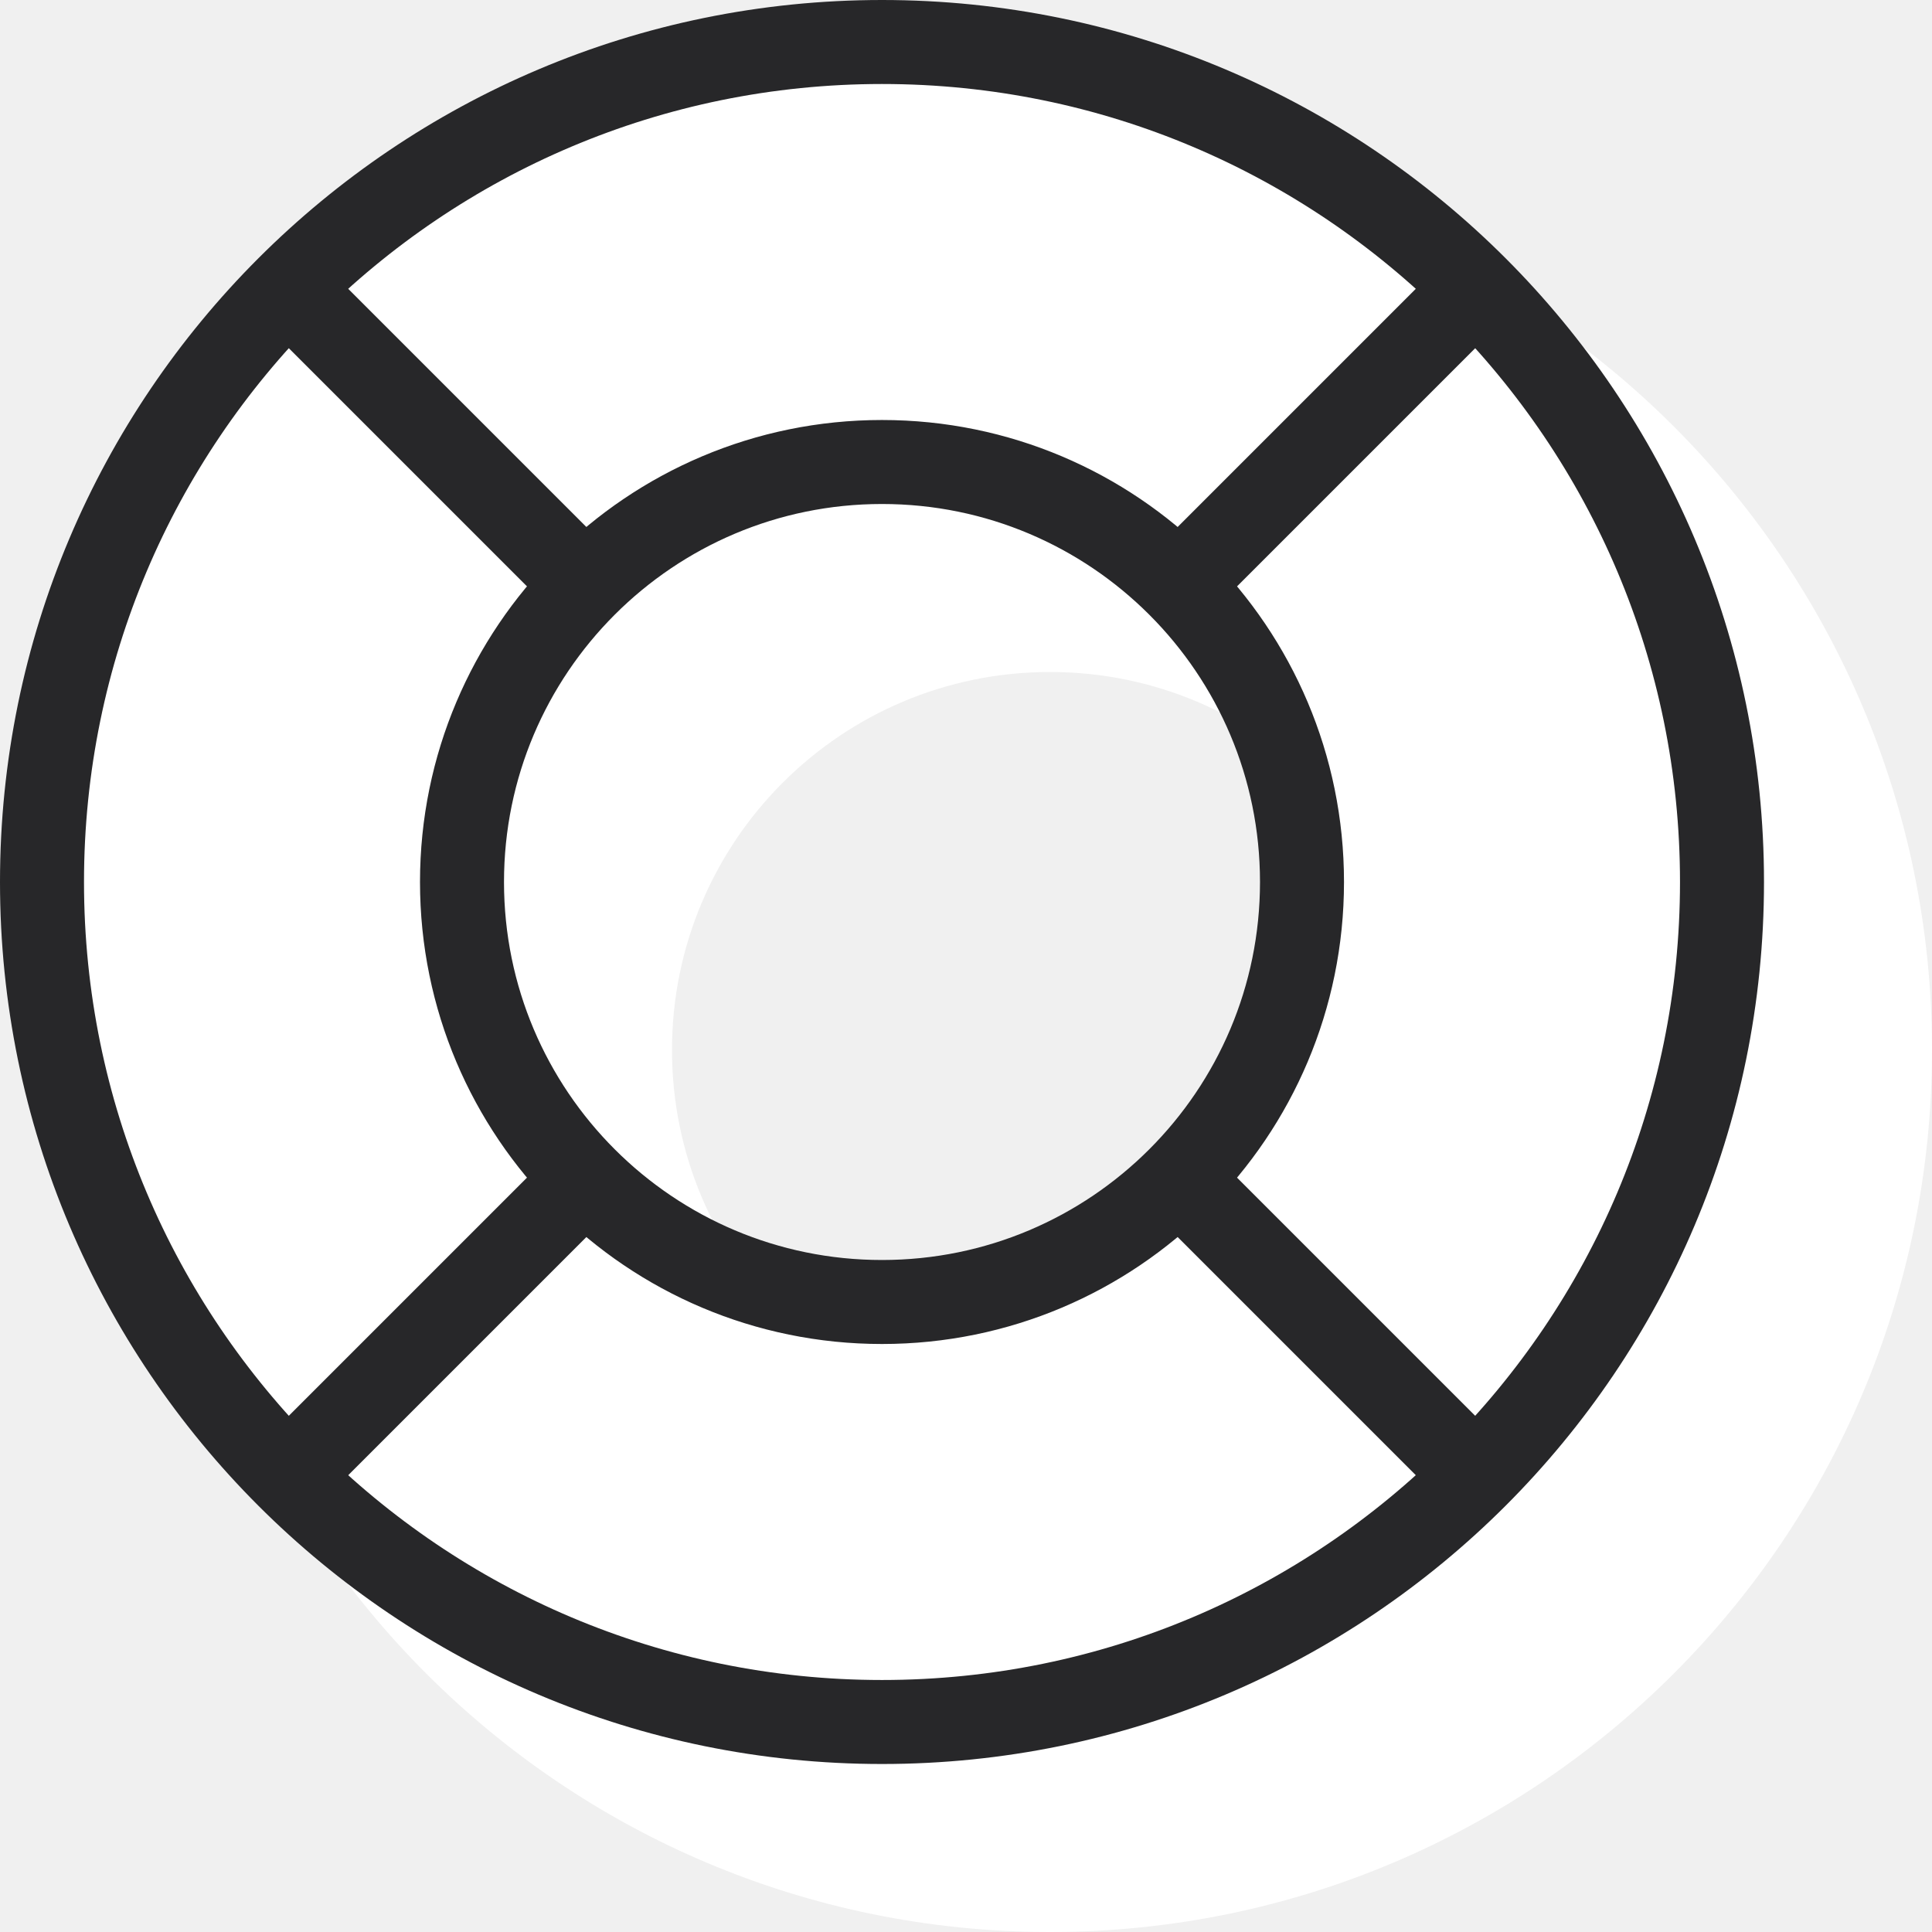
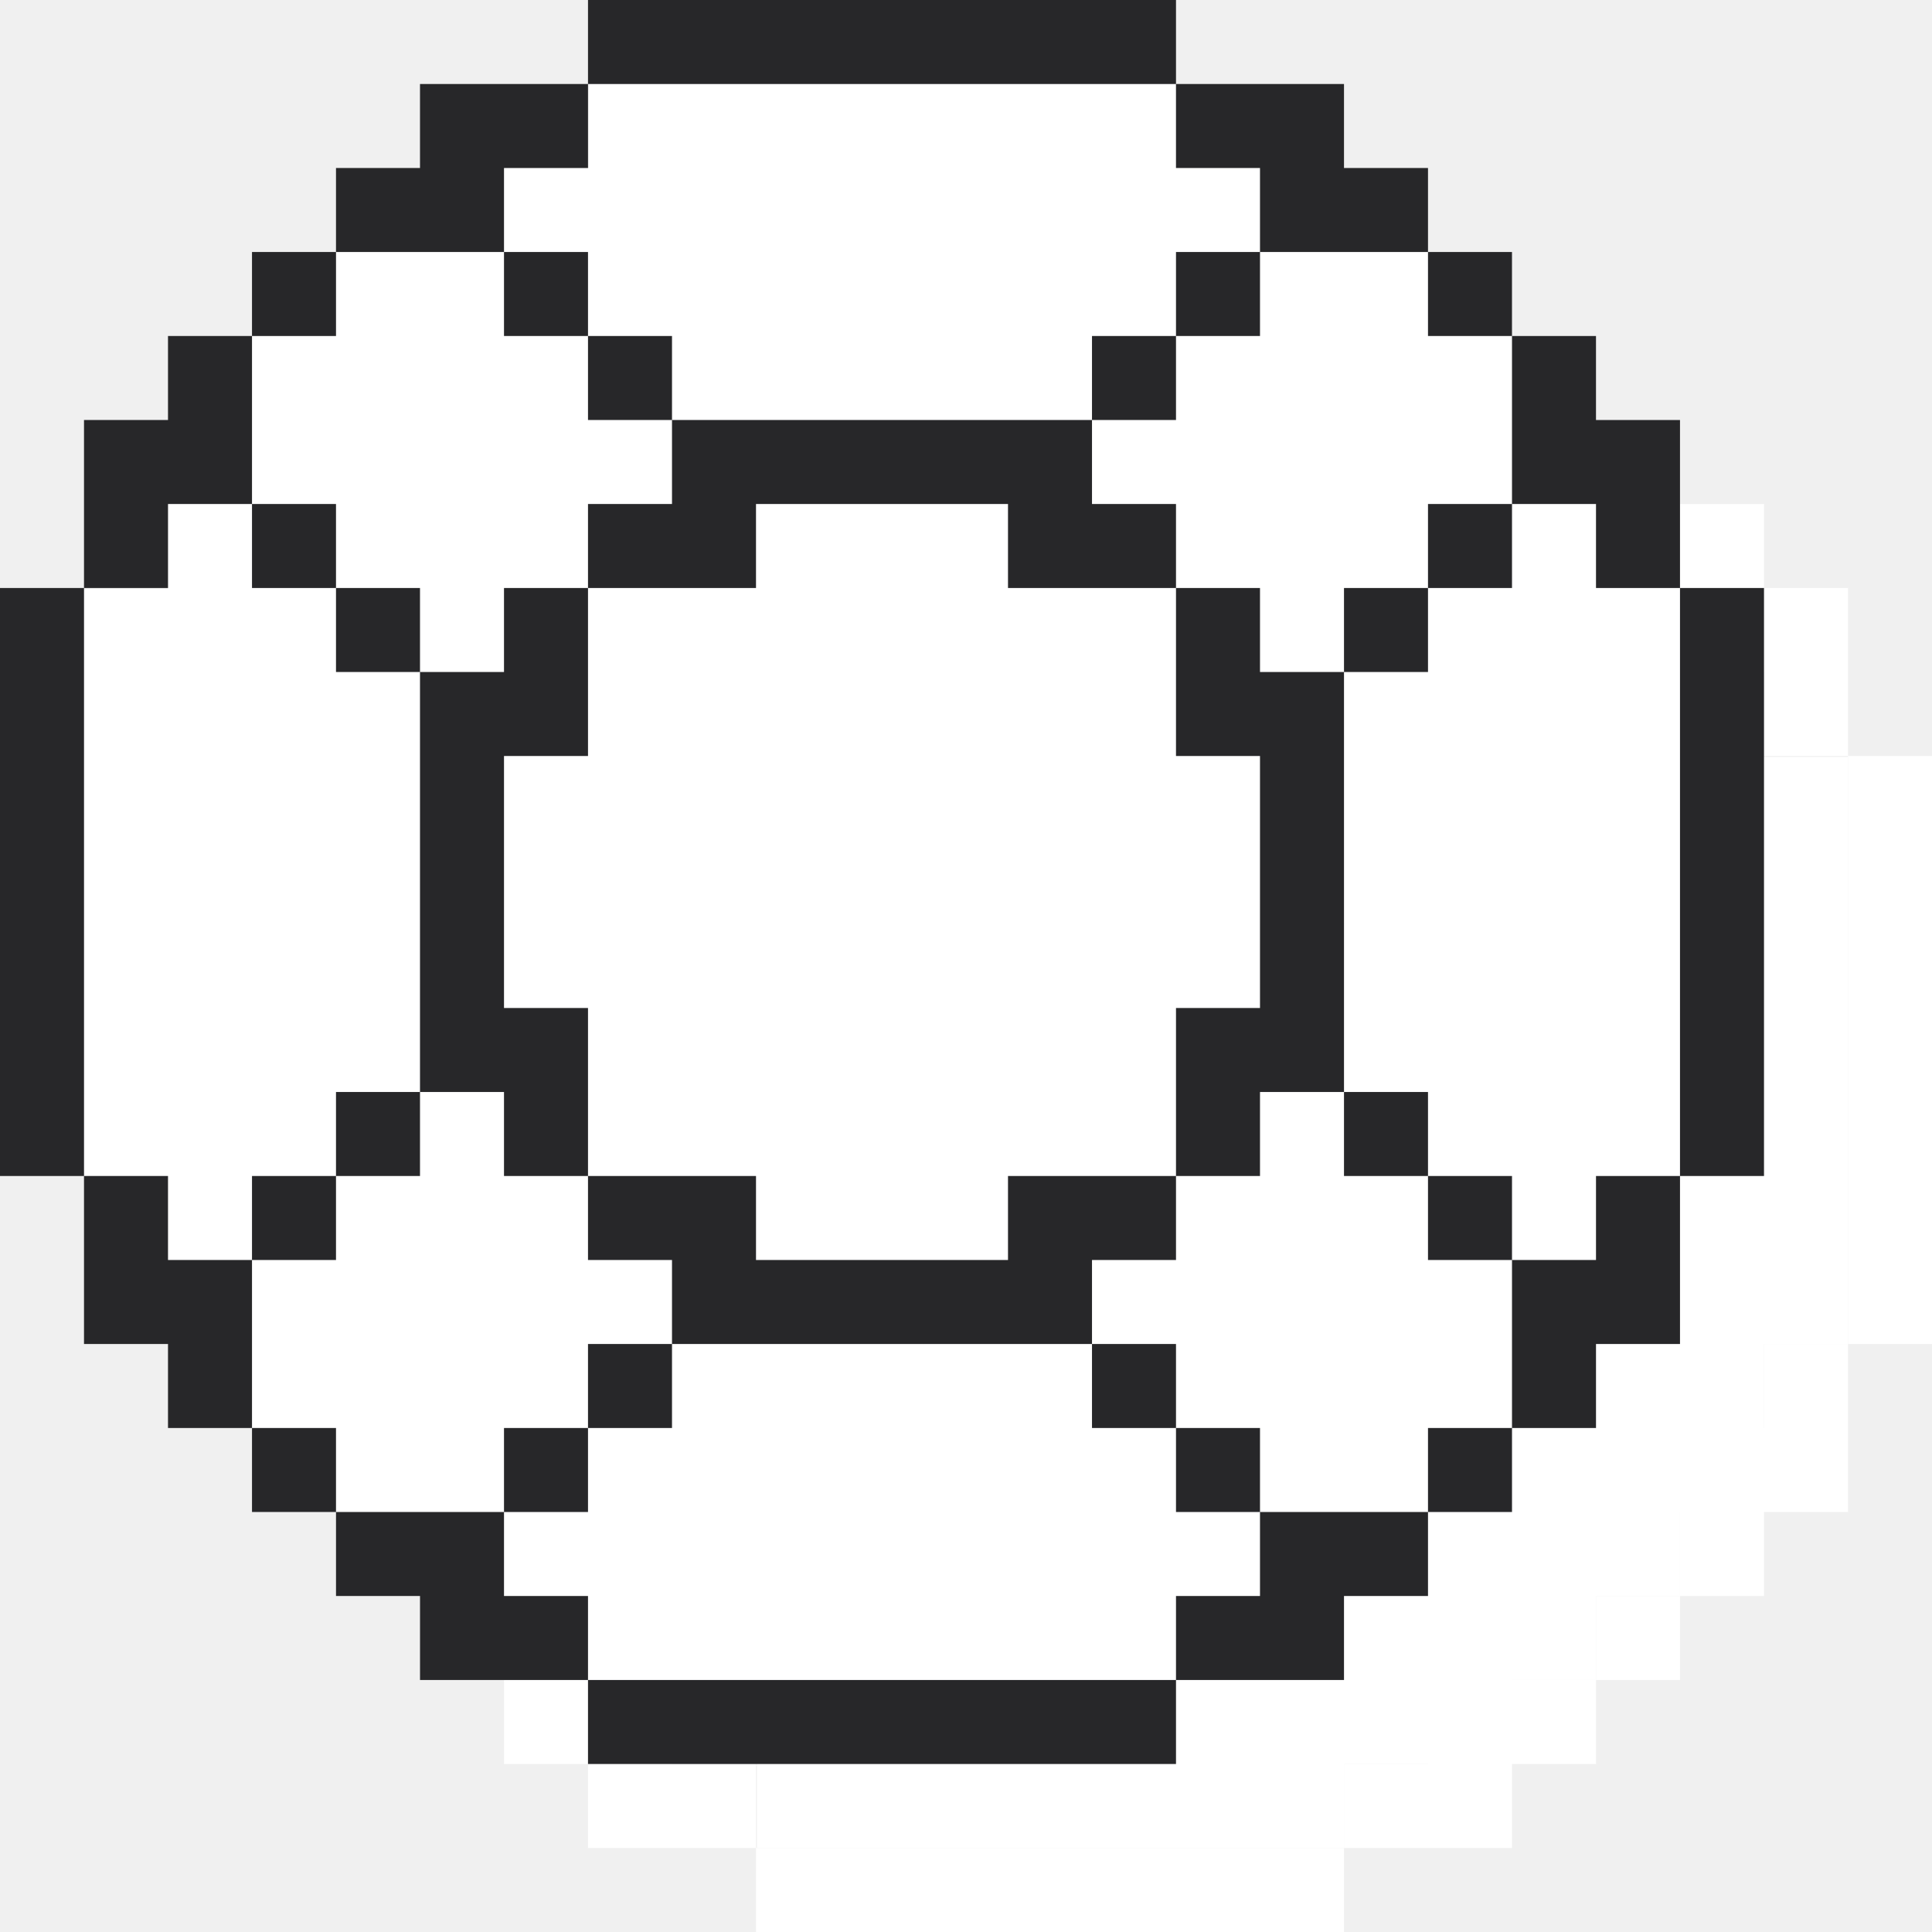
- <svg xmlns="http://www.w3.org/2000/svg" xmlns:xlink="http://www.w3.org/1999/xlink" width="46px" height="46px" viewBox="0 0 46 46" version="1.1">
-   <defs>
-     <path d="M20,0 C31.046,0 40,8.954 40,20 C40,31.046 31.046,40 20,40 C8.954,40 0,31.046 0,20 C0,8.954 8.954,0 20,0 Z M20,10 C14.477,10 10,14.477 10,20 C10,25.523 14.477,30 20,30 C25.523,30 30,25.523 30,20 C30,14.477 25.523,10 20,10 Z" id="path-1" />
-   </defs>
+ <svg xmlns="http://www.w3.org/2000/svg" width="46px" height="46px" viewBox="0 0 46 46" version="1.1">
  <g id="Site" stroke="none" stroke-width="1" fill="none" fill-rule="evenodd">
-     <g id="Artboard" transform="translate(-1165, -237)">
-       <g id="support" transform="translate(1166, 238)">
-         <path d="M24,4 C35.046,4 44,12.954 44,24 C44,35.046 35.046,44 24,44 C12.954,44 4,35.046 4,24 C4,12.954 12.954,4 24,4 Z M24,14 C18.477,14 14,18.477 14,24 C14,29.523 18.477,34 24,34 C29.523,34 34,29.523 34,24 C34,18.477 29.523,14 24,14 Z" id="Combined-Shape" stroke="#FFFFFF" stroke-width="2" fill="#FFFFFF" />
-         <path d="M20,0 C31.046,0 40,8.954 40,20 C40,31.046 31.046,40 20,40 C8.954,40 0,31.046 0,20 C0,8.954 8.954,0 20,0 Z M20,10 C14.477,10 10,14.477 10,20 C10,25.523 14.477,30 20,30 C25.523,30 30,25.523 30,20 C30,14.477 25.523,10 20,10 Z" id="Combined-Shape-Copy" stroke="#272729" stroke-width="2" fill="#FFFFFF" />
-         <g id="Combined-Shape">
-           <mask id="mask-2" fill="white">
-             <use xlink:href="#path-1" />
-           </mask>
-           <g id="Mask" />
-           <path d="M0,0 L40,40 M0,40 L40,0" stroke="#272729" stroke-width="2" fill="#FFFFFF" mask="url(#mask-2)" />
+     <g id="Artboard" transform="translate(-1159, -300)">
+       <g id="support" transform="translate(1159, 300)">
+         <g id="Group-4" transform="translate(4, 4)" fill="#FFFFFF">
+           <path d="M28,2 L28,4 L32,4 L32,6 L34,6 L34,8 L36,8 L36,10 L38,10 L38,14.023 L40,14.023 L40,28 L38,28 L38,32 L36,32 L36,34 L34,34 L34,36 L32,36 L32,38 L28,38 L28,40 L14.023,40 L14.023,38 L10,38 L10,36 L8,36 L8,32 L8,32 L8,34 L6,34 L6,32 L4,32 L4,28 L2,28 L2,14.023 L4,14.023 L4,10 L6,10 L6,8 L8,8 L8,6 L10,6 L10,4 L14.023,4 L14.023,2 L28,2 Z M24,14 L28,14 L28,18 L30,18 L30,24 L28,24 L28,28 L24,28 L24,30 L18,30 L18,28 L14,28 L14,24 L12,24 L12,18 L14,18 L14,14 L18,14 L18,12 L24,12 L24,10 L18,10 L18,12 L14,12 L14,14 L12,14 L12,18 L10,18 L10,24 L12,24 L12,28 L14,28 L14,30 L18,30 L18,32 L24,32 L24,30 L28,30 L28,28 L30,28 L30,24 L32,24 L32,18 L30,18 L30,14 L28,14 L28,12 L24,12 L24,14 Z" id="Combined-Shape" />
+           <path d="M28,40 L28,42 L14,42 L14,40 L28,40 Z M34,36 L34,38 L32,38 L32,40 L28,40 L28,38 L30,38 L30,36 L34,36 Z M12,36 L12,38 L14,38 L14,40 L10,40 L10,38 L8,38 L8,36 L12,36 Z M36,34 L36,36 L34,36 L34,34 L36,34 Z M30,34 L30,36 L28,36 L28,34 L30,34 Z M8,34 L8,36 L6,36 L6,34 L8,34 Z M14,34 L14,36 L12,36 L12,34 L14,34 Z M40,28 L40,32 L38,32 L38,34 L36,34 L36,30 L38,30 L38,28 L40,28 Z M28,32 L28,34 L26,34 L26,32 L28,32 Z M16,32 L16,34 L14,34 L14,32 L16,32 Z M2,28 L4,28 L4,30 L6,30 L6,34 L4,34 L4,32 L2,32 L2,28 Z M18,28 L18,30 L24,30 L24,28 L28,28 L28,30 L26,30 L26,32 L16,32 L16,30 L14,30 L14,28 L18,28 Z M36,28 L36,30 L34,30 L34,28 L36,28 Z M8,28 L8,30 L6,30 L6,28 L8,28 Z M30,14 L30,16 L32,16 L32,26 L30,26 L30,28 L28,28 L28,24 L30,24 L30,18 L28,18 L28,14 L30,14 Z M14,14 L14,18 L12,18 L12,24 L14,24 L14,28 L12,28 L12,26 L10,26 L10,28 L8,28 L8,26 L10,26 L10,16 L12,16 L12,14 L14,14 Z M42,14 L42,28 L40,28 L40,14 L42,14 Z M2,14 L2,28 L0,28 L0,14 L2,14 Z M34,26 L34,28 L32,28 L32,26 L34,26 Z M34,14 L34,16 L32,16 L32,14 L34,14 Z M10,14 L10,16 L8,16 L8,14 L10,14 Z M38,8 L38,10 L40,10 L40,14 L38,14 L38,12 L36,12 L36,14 L34,14 L34,12 L36,12 L36,8 L38,8 Z M26,10 L26,12 L28,12 L28,14 L24,14 L24,12 L18,12 L18,14 L14,14 L14,12 L16,12 L16,10 L26,10 Z M8,12 L8,14 L6,14 L6,12 L8,12 Z M6,8 L6,12 L4,12 L4,14 L2,14 L2,10 L4,10 L4,8 L6,8 Z M28,8 L28,10 L26,10 L26,8 L28,8 Z M16,8 L16,10 L14,10 L14,8 L16,8 Z M36,6 L36,8 L34,8 L34,6 L36,6 Z M30,6 L30,8 L28,8 L28,6 L30,6 Z M8,6 L8,8 L6,8 L6,6 L8,6 Z M14,6 L14,8 L12,8 L12,6 L14,6 Z M32,2 L32,4 L34,4 L34,6 L30,6 L30,4 L28,4 L28,2 L32,2 Z M14,2 L14,4 L12,4 L12,6 L8,6 L8,4 L10,4 L10,2 L14,2 Z M28,0 L28,2 L14,2 L14,0 L28,0 Z" id="Combined-Shape" />
+         </g>
+         <g id="Group-4">
+           <path d="M28,2 L28,4 L32,4 L32,6 L34,6 L34,8 L36,8 L36,10 L38,10 L38,14.023 L40,14.023 L40,28 L38,28 L38,32 L36,32 L36,34 L34,34 L34,36 L32,36 L32,38 L28,38 L28,40 L14.023,40 L14.023,38 L10,38 L10,36 L8,36 L8,32 L8,32 L8,34 L6,34 L6,32 L4,32 L4,28 L2,28 L2,14.023 L4,14.023 L4,10 L6,10 L6,8 L8,8 L8,6 L10,6 L10,4 L14.023,4 L14.023,2 L28,2 Z M24,14 L28,14 L28,18 L30,18 L30,24 L28,24 L28,28 L24,28 L24,30 L18,30 L18,28 L14,28 L14,24 L12,24 L12,18 L14,18 L14,14 L18,14 L18,12 L24,12 L24,10 L18,10 L18,12 L14,12 L14,14 L12,14 L12,18 L10,18 L10,24 L12,24 L12,28 L14,28 L14,30 L18,30 L18,32 L24,32 L24,30 L28,30 L28,28 L30,28 L30,24 L32,24 L32,18 L30,18 L30,14 L28,14 L28,12 L24,12 L24,14 Z" id="Combined-Shape" fill="#FFFFFF" />
+           <path d="M28,40 L28,42 L14,42 L14,40 L28,40 Z M34,36 L34,38 L32,38 L32,40 L28,40 L28,38 L30,38 L30,36 L34,36 Z M12,36 L12,38 L14,38 L14,40 L10,40 L10,38 L8,38 L8,36 L12,36 Z M36,34 L36,36 L34,36 L34,34 L36,34 Z M30,34 L30,36 L28,36 L28,34 L30,34 Z M8,34 L8,36 L6,36 L6,34 L8,34 Z M14,34 L14,36 L12,36 L12,34 L14,34 Z M40,28 L40,32 L38,32 L38,34 L36,34 L36,30 L38,30 L38,28 L40,28 Z M28,32 L28,34 L26,34 L26,32 L28,32 Z M16,32 L16,34 L14,34 L14,32 L16,32 Z M2,28 L4,28 L4,30 L6,30 L6,34 L4,34 L4,32 L2,32 L2,28 Z M18,28 L18,30 L24,30 L24,28 L28,28 L28,30 L26,30 L26,32 L16,32 L16,30 L14,30 L14,28 L18,28 Z M36,28 L36,30 L34,30 L34,28 L36,28 Z M8,28 L8,30 L6,30 L6,28 L8,28 Z M30,14 L30,16 L32,16 L32,26 L30,26 L30,28 L28,28 L28,24 L30,24 L30,18 L28,18 L28,14 L30,14 Z M14,14 L14,18 L12,18 L12,24 L14,24 L14,28 L12,28 L12,26 L10,26 L10,28 L8,28 L8,26 L10,26 L10,16 L12,16 L12,14 L14,14 Z M42,14 L42,28 L40,28 L40,14 L42,14 Z M2,14 L2,28 L0,28 L0,14 L2,14 Z M34,26 L34,28 L32,28 L32,26 L34,26 Z M34,14 L34,16 L32,16 L32,14 L34,14 Z M10,14 L10,16 L8,16 L8,14 L10,14 Z M38,8 L38,10 L40,10 L40,14 L38,14 L38,12 L36,12 L36,14 L34,14 L34,12 L36,12 L36,8 L38,8 Z M26,10 L26,12 L28,12 L28,14 L24,14 L24,12 L18,12 L18,14 L14,14 L14,12 L16,12 L16,10 L26,10 Z M8,12 L8,14 L6,14 L6,12 L8,12 Z M6,8 L6,12 L4,12 L4,14 L2,14 L2,10 L4,10 L4,8 L6,8 Z M28,8 L28,10 L26,10 L26,8 L28,8 Z M16,8 L16,10 L14,10 L14,8 L16,8 Z M36,6 L36,8 L34,8 L34,6 L36,6 Z M30,6 L30,8 L28,8 L28,6 L30,6 Z M8,6 L8,8 L6,8 L6,6 L8,6 Z M14,6 L14,8 L12,8 L12,6 L14,6 Z M32,2 L32,4 L34,4 L34,6 L30,6 L30,4 L28,4 L28,2 L32,2 Z M14,2 L14,4 L12,4 L12,6 L8,6 L8,4 L10,4 L10,2 L14,2 Z M28,0 L28,2 L14,2 L14,0 L28,0 Z" id="Combined-Shape" fill="#272729" />
        </g>
      </g>
    </g>
  </g>
</svg>
